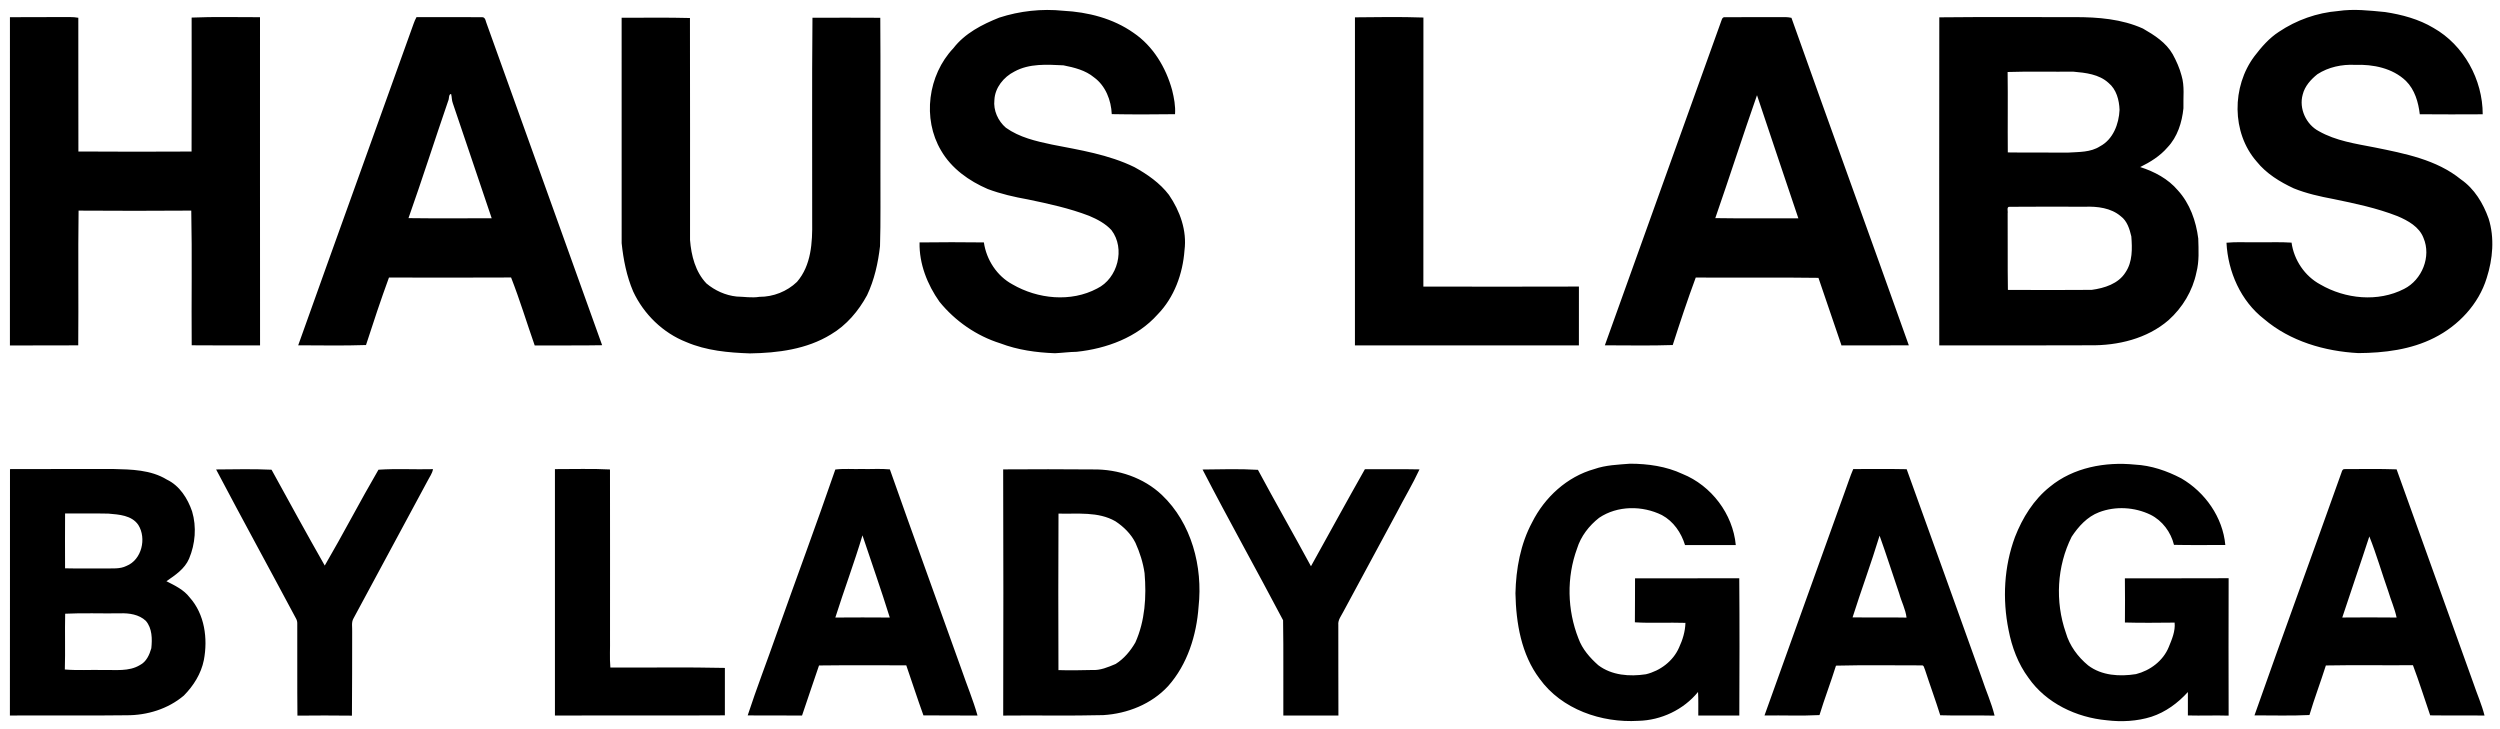
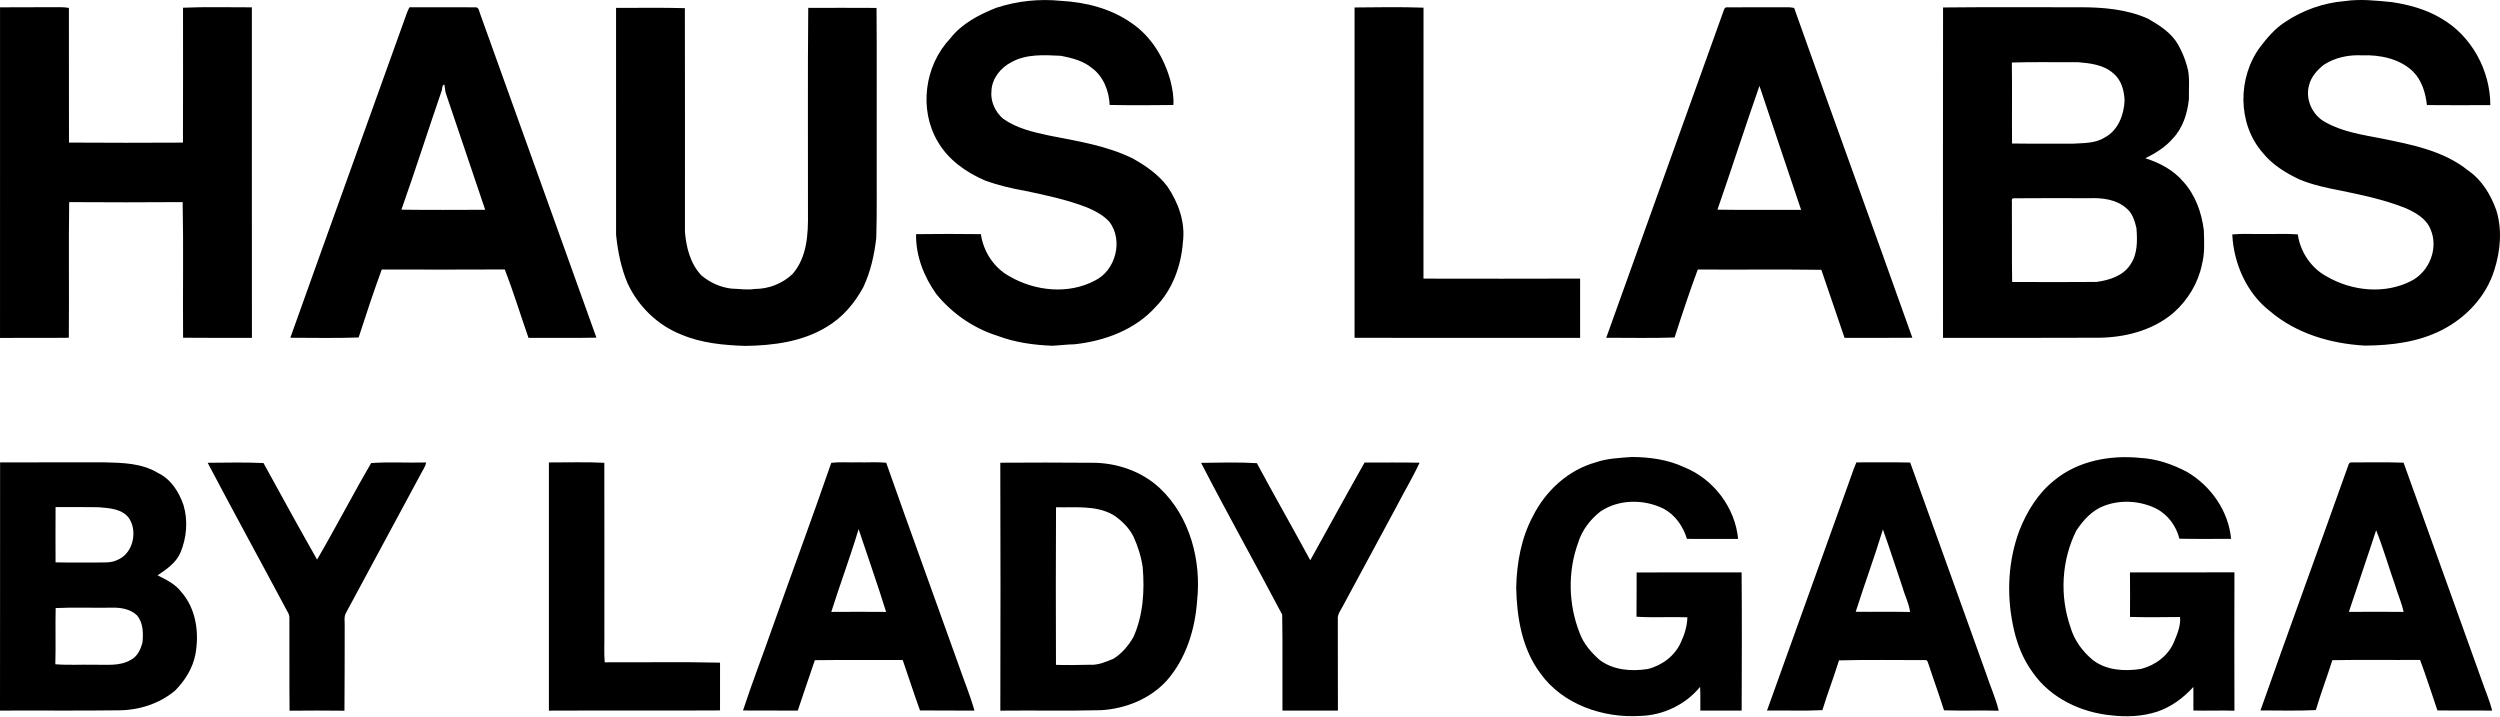
- <svg xmlns="http://www.w3.org/2000/svg" viewBox="0 0 1500 437">
+ <svg xmlns="http://www.w3.org/2000/svg" preserveAspectRatio="xMidYMid meet" viewBox="5.94 5.953 1489.459 426.745">
  <path d="M599.53 10.58c12.33-4.01 25.52-5.46 38.43-4.12 14.81.76 29.86 4.58 42.12 13.21 11.8 7.97 19.48 20.85 23.2 34.4 1.16 4.72 2.08 9.56 1.74 14.44-12.65.16-25.32.22-37.97-.03-.33-8.3-3.71-17.02-10.6-22.03-5.18-4.33-11.92-5.95-18.38-7.25-9.89-.47-20.46-1.22-29.46 3.75-6.38 3.22-11.65 9.68-11.97 17.02-.72 6.23 2.17 12.63 6.88 16.66 8.1 5.79 18.01 8.07 27.6 10.1 16.79 3.3 34.03 5.97 49.56 13.56 7.75 4.31 15.27 9.51 20.69 16.64 6.6 9.63 10.87 21.44 9.33 33.23-1.03 14.08-6.14 28.28-16.13 38.51-12.26 13.76-30.6 20.51-48.57 22.41-4.36.06-8.69.66-13.04.86-11.14-.41-22.33-1.95-32.79-5.94-14.27-4.47-27.05-13.35-36.46-24.92-7.32-10.33-12.25-22.83-11.98-35.62 12.86-.2 25.74-.15 38.6-.01 1.49 10.4 7.84 20.18 17.17 25.19 15.14 8.78 35.04 10.85 50.77 2.47 12.43-6.04 17.04-23.98 8.61-35.03-3.61-3.94-8.48-6.51-13.35-8.56-11.86-4.57-24.32-7.26-36.73-9.85-8.18-1.46-16.32-3.32-24.12-6.24-11.25-4.84-21.8-12.32-28.03-23.1-11.39-19.16-7.87-45.3 7.36-61.38 6.88-8.96 17.24-14.26 27.52-18.37m803.38-3.97c9.36-1.39 18.83-.28 28.18.62 10.09 1.54 20.2 4.25 29.02 9.53 18.2 10.3 29.52 31.04 29.52 51.81-12.59.07-25.18.1-37.76-.02-.84-7.23-3.01-14.77-8.32-20.01-8.03-7.71-19.72-10.02-30.5-9.62-7.86-.39-15.94 1.29-22.59 5.6-3.95 3.15-7.6 7.18-8.83 12.2-2.37 8.36 2.01 17.96 9.65 21.97 10.27 5.85 22.15 7.55 33.59 9.78 17.97 3.67 37.04 7.27 51.66 19.16 8.12 5.59 13.39 14.39 16.64 23.52 3.64 11.53 2.51 24.24-1.14 35.63-4.81 15.73-16.93 28.6-31.48 35.91-14.05 7.13-30.01 9.06-45.56 9.17-20.21-1.08-40.92-7.11-56.54-20.43-13.98-10.81-21.69-28.37-22.56-45.8 6-.6 12.05-.13 18.08-.28 6.98.14 13.98-.27 20.96.23 1.44 10.39 7.92 20.1 17.22 25.08 15.01 8.74 34.63 10.77 50.33 2.68 10.74-5.4 16.4-19.41 11.62-30.57-2.55-6.71-9.32-10.41-15.57-13.07-12.39-4.86-25.47-7.6-38.47-10.28-8.08-1.53-16.18-3.31-23.81-6.41-8.32-3.88-16.44-8.83-22.25-16.08-15.17-17.33-14.96-45.09-1.31-63.24 4.19-5.46 8.78-10.81 14.62-14.58 10.57-7.09 22.9-11.47 35.6-12.5M5.96 10.32c12.02-.14 24.04.03 36.06-.08 1.67-.05 3.32.17 4.97.42.05 26.75-.03 53.5.05 80.24 22.63.16 45.27.14 67.9.02.1-26.79.04-53.58.04-80.37 13.65-.6 27.36-.18 41.02-.23.02 65.64-.05 131.28.03 196.91-13.67-.01-27.34.09-41.01-.06-.23-26.93.3-53.89-.26-80.81-22.54.18-45.08.15-67.61.01-.38 26.93.04 53.88-.21 80.81-13.66.18-27.32-.02-40.99.1.04-65.66.04-131.31.01-196.96m242.19 3.94c.46-1.38 1.07-2.7 1.75-3.98 13.05.03 26.1-.04 39.16.03 2.42-.21 2.35 2.9 3.15 4.46 22.99 64.13 46.11 128.22 69.07 192.36-13.48.27-26.98.04-40.46.13-4.76-13.57-8.92-27.39-14.17-40.77-24.42.14-48.85.07-73.27.03-4.9 13.38-9.39 26.94-13.78 40.5-13.54.48-27.12.18-40.68.16 22.93-64.36 46.22-128.59 69.23-192.92m20.76 46.27c-8.06 23.41-15.56 47.01-23.82 70.35 16.64.22 33.28.11 49.92.06-7.85-22.96-15.43-46.02-23.31-68.98-.7-1.78-.54-3.74-1.03-5.57-1.62.04-1.07 2.99-1.76 4.14m104.07-49.87c13.66.02 27.33-.23 40.99.15.12 44.4.03 88.81.05 133.21.74 9.34 3.2 19.07 9.83 26.04 5.1 4.28 11.46 7.16 18.1 7.86 4.58.1 9.14.93 13.71.18 8.28.04 16.57-3.22 22.53-8.97 8.58-9.91 9.3-23.68 9.12-36.16.1-40.77-.23-81.56.17-122.32 13.56-.03 27.12-.07 40.69.02.22 30.44.04 60.89.09 91.33-.09 15.23.23 30.47-.25 45.7-1.15 10.09-3.4 20.2-7.76 29.42-5.13 9.47-12.36 18.03-21.72 23.55-14.5 8.91-31.88 11.13-48.58 11.37-12.94-.44-26.13-1.64-38.16-6.79-14.02-5.5-25.51-16.72-31.86-30.31-3.95-9.2-5.9-19.14-6.94-29.05-.01-45.08.02-90.15-.01-135.23m439.99-.26c13.68-.14 27.41-.37 41.08.12-.06 53.81 0 107.62-.03 161.43 31.11.03 62.22.11 93.33-.02.01 11.78.03 23.55-.01 35.32-44.8-.04-89.59.04-134.38-.03.06-65.61.05-131.22.01-196.82m219.45 3.16c.57-1.2.71-3.53 2.6-3.22 11-.16 22 .01 33.01-.07 2.27-.04 4.58-.1 6.84.43 23.26 65.56 47.1 130.94 70.42 196.48-13.47.15-26.93.02-40.39.08-4.66-13.5-9.25-27.03-13.83-40.55-24.53-.37-49.08 0-73.62-.19-4.96 13.36-9.45 26.93-13.81 40.5-13.56.49-27.16.15-40.73.17 23.09-64.57 46.39-129.07 69.51-193.63m-3.25 117.31c16.61.29 33.23.02 49.85.13-8.28-24.63-16.61-49.24-24.82-73.89-8.59 24.5-16.5 49.24-25.03 73.76M1163.58 10.4c27.14-.31 54.29-.04 81.44-.13 13.81 0 28.02 1.12 40.76 6.87 6.82 3.91 13.86 8.4 17.85 15.41 2.22 4.07 4.13 8.35 5.31 12.85 1.92 6.35.92 13.05 1.12 19.57-.87 8.48-3.58 17.19-9.58 23.48-4.43 5.17-10.31 8.81-16.37 11.78 8.52 2.71 16.77 7.07 22.62 13.99 7.2 7.89 10.9 18.42 12.22 28.88.19 6.8.64 13.74-1.11 20.38-2.25 11.03-8.35 21.13-16.71 28.61-12.89 11.15-30.44 15.32-47.16 15.08-30.13.16-60.27.05-90.41.06-.04-65.61-.07-131.22.02-196.83m40.99 32.8c.22 16.08-.03 32.17.11 48.25 12.1.19 24.21.01 36.32.1 6.43-.42 13.35-.1 19-3.76 7.87-4.14 11.34-13.39 11.73-21.85-.2-5.89-1.87-12.32-6.62-16.2-5.67-5.2-13.74-6.1-21.06-6.73-13.16.11-26.33-.24-39.48.19m.02 84.77c.14 15.32-.1 30.65.15 45.97 16.76.09 33.53.12 50.3-.02 7.59-1.04 15.98-3.62 20.26-10.5 4.29-6.33 4.05-14.29 3.5-21.58-1.05-4.43-2.5-9.26-6.33-12.09-5.87-5.03-14.07-5.98-21.5-5.71-15.06-.01-30.12-.12-45.17.04-2.05-.17-.92 2.72-1.21 3.89M956.57 281.44c6.91-2.43 14.25-2.64 21.47-3.22 10.73.03 21.64 1.55 31.44 6.14 17.34 6.99 30.26 24.02 31.99 42.67-10.15-.03-20.31-.02-30.46-.01-2.26-7.41-6.93-14.23-13.85-17.96-11.71-5.81-26.67-5.8-37.68 1.61-6.04 4.73-10.98 11.09-13.25 18.48-6.34 17.27-5.91 36.84.83 53.92 2.3 6.39 6.89 11.61 11.9 16.05 8.11 6.15 18.84 6.92 28.58 5.44 8.53-2.04 16.34-7.87 19.88-16.01 2.17-4.65 3.71-9.66 3.84-14.83-10.11-.33-20.25.28-30.33-.33.14-8.79 0-17.59.09-26.38 20.84-.07 41.69.02 62.54-.05.22 27.46.14 54.92.03 82.37-8.21-.03-16.42-.03-24.62 0-.04-4.72.14-9.44-.15-14.15-8.67 10.64-22.15 17.02-35.84 17.32-22.06 1.33-45.99-6.85-59.24-25.29-11-14.59-14.12-33.39-14.47-51.24.33-14.66 3.01-29.58 10.02-42.6 7.51-15 20.96-27.37 37.28-31.93m273.38 10.61c14.06-11.57 33.21-15.09 50.96-13.29 9.77.48 19.23 3.74 27.85 8.25 14.3 8.3 24.92 23.36 26.43 39.99-10.27-.03-20.54.14-30.8-.09-1.88-7.66-6.99-14.55-14.1-18.08-9.52-4.59-20.96-5.28-30.85-1.49-7.08 2.66-12.38 8.55-16.45 14.71-8.87 17.69-10 38.93-3.49 57.58 2.21 7.76 7.21 14.5 13.37 19.6 8.15 6.2 18.96 6.79 28.72 5.24 8.49-2.13 16.3-7.98 19.65-16.21 1.9-4.64 4.05-9.6 3.53-14.7-9.94.07-19.89.25-29.82-.06.09-8.83.07-17.67-.02-26.5 20.75-.08 41.5.07 62.25-.07-.06 27.48-.09 54.97 0 82.45-8.15-.26-16.31.12-24.45-.11-.05-4.69-.04-9.37 0-14.05-5.98 6.59-13.35 12.04-21.87 14.83-8.63 2.72-17.89 3.19-26.83 2.11-18.15-1.66-36.33-10.23-46.92-25.44-6.26-8.42-10.01-18.49-11.97-28.73-3.75-18.52-2.74-38.09 3.87-55.85 4.48-11.46 11.2-22.37 20.94-30.09M5.99 281.46c20.65-.11 41.3 0 61.96-.06 10.92.26 22.53.46 32.15 6.35 7.69 3.67 12.48 11.29 15.16 19.1 2.76 9.28 1.92 19.48-1.82 28.37-2.61 6.1-8.32 9.9-13.59 13.51 5.04 2.57 10.4 5.07 13.92 9.69 9.04 10.08 11.01 24.72 8.54 37.63-1.63 8.17-6.21 15.42-12 21.29-9.49 8.05-22.04 11.88-34.38 11.82-23.33.31-46.66.02-69.99.15.09-49.29 0-98.57.05-147.85m33.06 26.61c-.05 10.97-.07 21.94-.01 32.92 7.99.2 15.98.04 23.97.1 4.3-.16 8.86.47 12.85-1.53 9.21-3.67 12.19-16.59 7.11-24.62-3.95-5.79-11.58-6.22-17.92-6.77-8.66-.21-17.33-.01-26-.1m-.15 93.63c7.66.63 15.36.13 23.04.3 7.38-.19 15.36 1.07 22.01-2.96 3.85-1.94 5.72-6.15 6.84-10.08.58-5.57.56-11.96-3.29-16.45-4.08-3.87-10.1-4.72-15.5-4.51-10.96.18-21.97-.31-32.9.23-.26 11.13.13 22.32-.2 33.47m90.76-120.03c11.09-.08 22.2-.37 33.27.16 10.54 19.22 21.08 38.46 31.92 57.51 11.07-18.96 21.16-38.54 32.23-57.51 10.81-.75 21.82-.06 32.71-.34-.4 2.58-2.07 4.68-3.21 6.97-14.88 27.5-29.61 55.08-44.48 82.58-1.42 2.42-.66 5.32-.8 7.97-.08 16.79.05 33.59-.14 50.38-10.9-.15-21.8-.12-32.7-.01-.2-18.45-.01-36.92-.1-55.38.01-1-.23-1.94-.71-2.81-15.92-29.87-32.22-59.56-47.99-89.52m203.3-.2c11 .05 22.05-.37 33.03.21.1 33.77-.01 67.54.02 101.31.12 5.85-.3 11.71.21 17.55 22.9.1 45.83-.33 68.71.21 0 9.49-.03 18.97-.01 28.46-33.98.21-67.97-.04-101.96.13.02-49.29.03-98.58 0-147.87m168.23.24c5.25-.63 10.54-.15 15.81-.3 5.64.15 11.3-.32 16.92.22 14.15 40.2 28.79 80.24 43.11 120.38 3.11 9.12 6.88 18.03 9.48 27.31-10.82-.11-21.64.06-32.45-.1-3.61-9.95-6.83-20.03-10.3-30.03-17.45.05-34.9-.14-52.35.09-3.36 10.02-6.86 20-10.18 30.03-10.87-.08-21.75.06-32.62-.06 5.39-16.49 11.69-32.69 17.41-49.07 11.65-32.85 23.82-65.53 35.17-98.47m16.29 39.5c-4.97 16.58-11.06 32.81-16.28 49.31 10.89-.07 21.78-.1 32.67 0-5.13-16.54-10.93-32.88-16.39-49.31m84.42-39.58c18.01-.1 36.03-.15 54.04.03 14.96-.18 30.21 4.92 41.17 15.29 17.84 16.92 24.65 43.06 22.04 67.01-1.22 17.16-6.67 34.66-18.28 47.7-9.93 10.79-24.44 16.54-38.91 17.41-20.01.52-40.03.05-60.04.28.11-49.24.15-98.48-.02-147.72m33.2 26.53c-.18 31.3-.12 62.6-.03 93.9 6.67.23 13.34.09 20.02-.06 5.02.35 9.77-1.71 14.3-3.62 4.99-3.11 8.92-7.84 11.83-12.9 5.83-12.99 6.71-27.57 5.52-41.59-.9-6.29-2.85-12.4-5.46-18.19-2.66-5.33-7.08-9.68-12.02-12.93-10.36-5.97-22.73-4.29-34.16-4.61m86.43-26.45c11.07-.13 22.19-.48 33.23.19 10.4 19.39 21.35 38.49 31.82 57.85 10.78-19.41 21.42-38.89 32.35-58.21 10.92.01 21.85-.14 32.78.09-4.13 8.91-9.24 17.35-13.73 26.1-10.68 19.7-21.26 39.45-31.91 59.17-1.27 2.57-3.4 5-3.08 8.06.06 18.11-.04 36.23.06 54.35-11.01-.01-22.03 0-33.05.01-.11-19.06.17-38.14-.15-57.18-15.91-30.24-32.65-60.07-48.32-90.43m390.42-.28c10.68.02 21.37-.14 32.05.09 15.13 41.78 30.07 83.62 45.11 125.43 2.44 7.5 5.78 14.76 7.64 22.43-10.87-.28-21.74.14-32.6-.23-2.86-9.16-6.19-18.16-9.15-27.29-.52-.91-.56-2.89-2.04-2.63-17.12.02-34.26-.28-51.37.16-3.1 9.95-6.85 19.69-9.9 29.66-10.97.57-22 .06-33 .25 16.03-44.81 32.17-89.58 48.26-134.38 1.69-4.49 3.08-9.09 5-13.49m-.41 89c10.79.14 21.59-.1 32.38.13-.58-5-3.07-9.56-4.38-14.4-3.97-11.58-7.65-23.25-11.79-34.77-5 16.47-11.01 32.63-16.21 49.04m292.88-85.58c.61-1.18.64-3.63 2.54-3.39 10.32-.02 20.67-.22 31 .15 15.37 42.81 30.79 85.62 46.13 128.45 2.16 6.44 4.98 12.68 6.63 19.28-10.87-.18-21.74.03-32.6-.13-3.44-10.03-6.62-20.17-10.35-30.09-17.42.14-34.84-.18-52.25.16-3.15 9.95-6.87 19.72-9.85 29.73-10.96.56-22 .19-32.98.21 16.97-48.21 34.6-96.21 51.73-144.37m17.18 37c-5.27 16.27-10.92 32.41-16.24 48.66 10.87-.05 21.73-.15 32.6.01-1.13-5.43-3.47-10.52-5.03-15.83-3.86-10.92-7.03-22.1-11.33-32.84" />
</svg>
